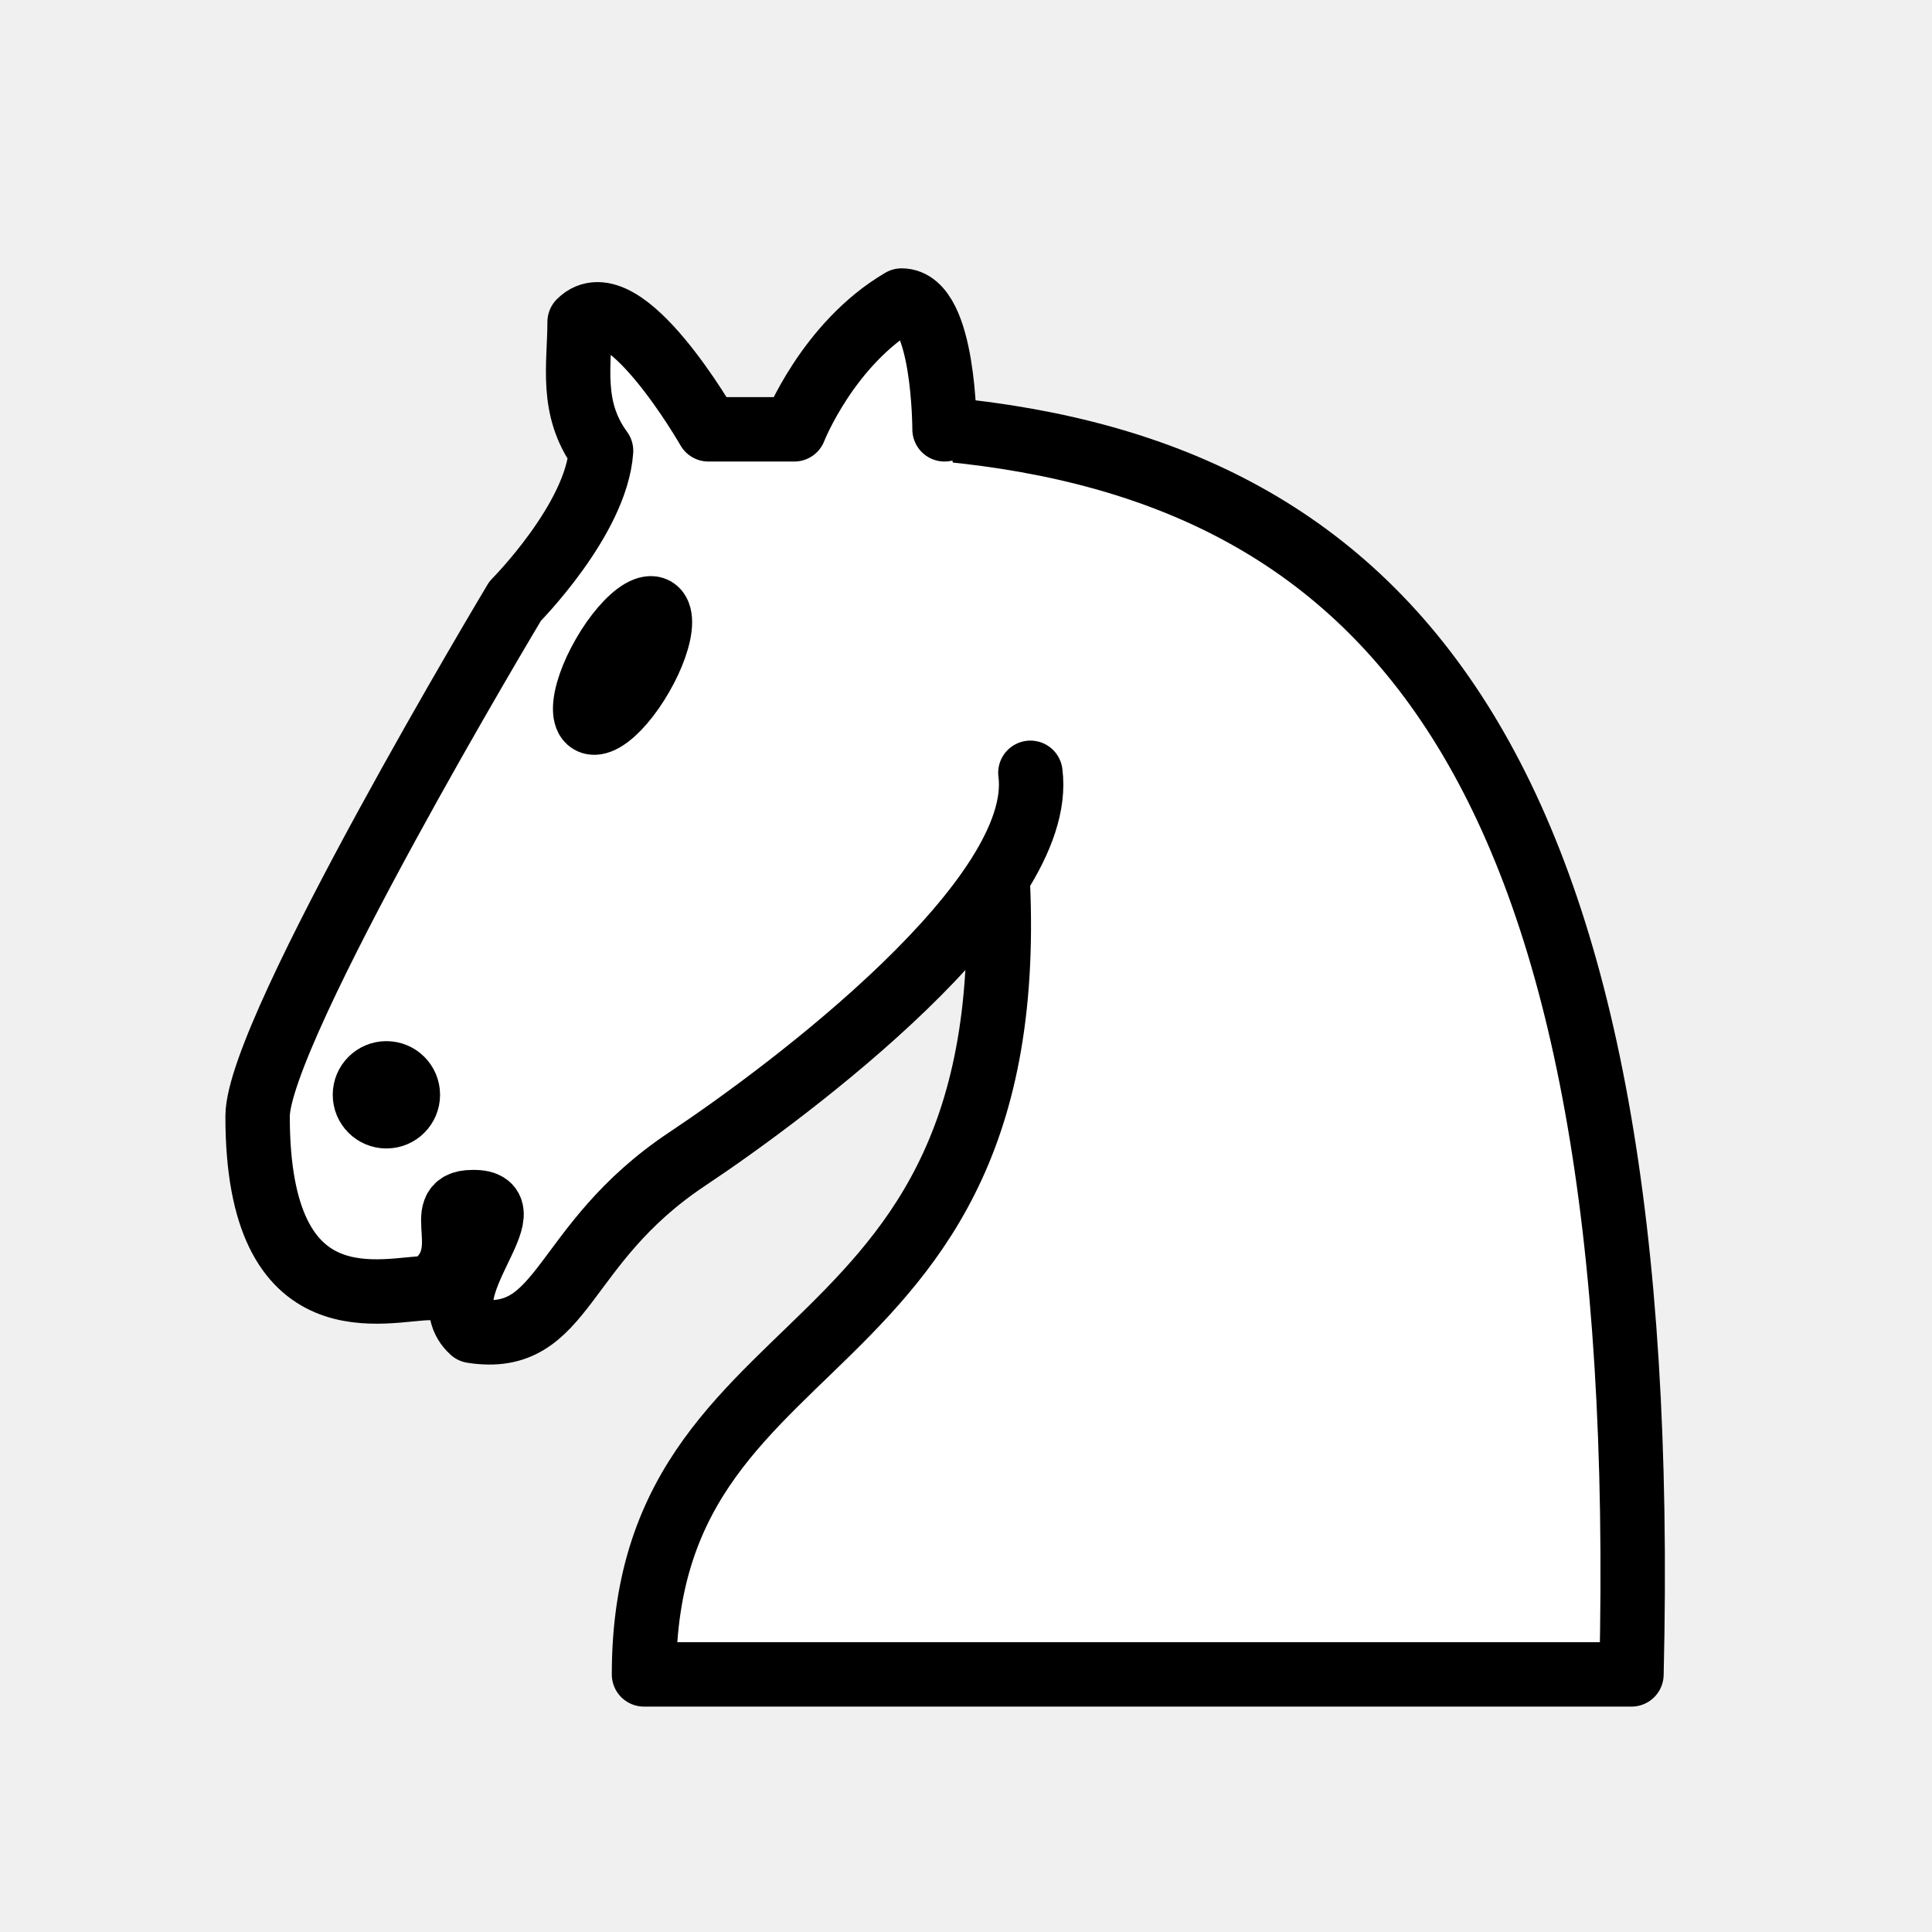
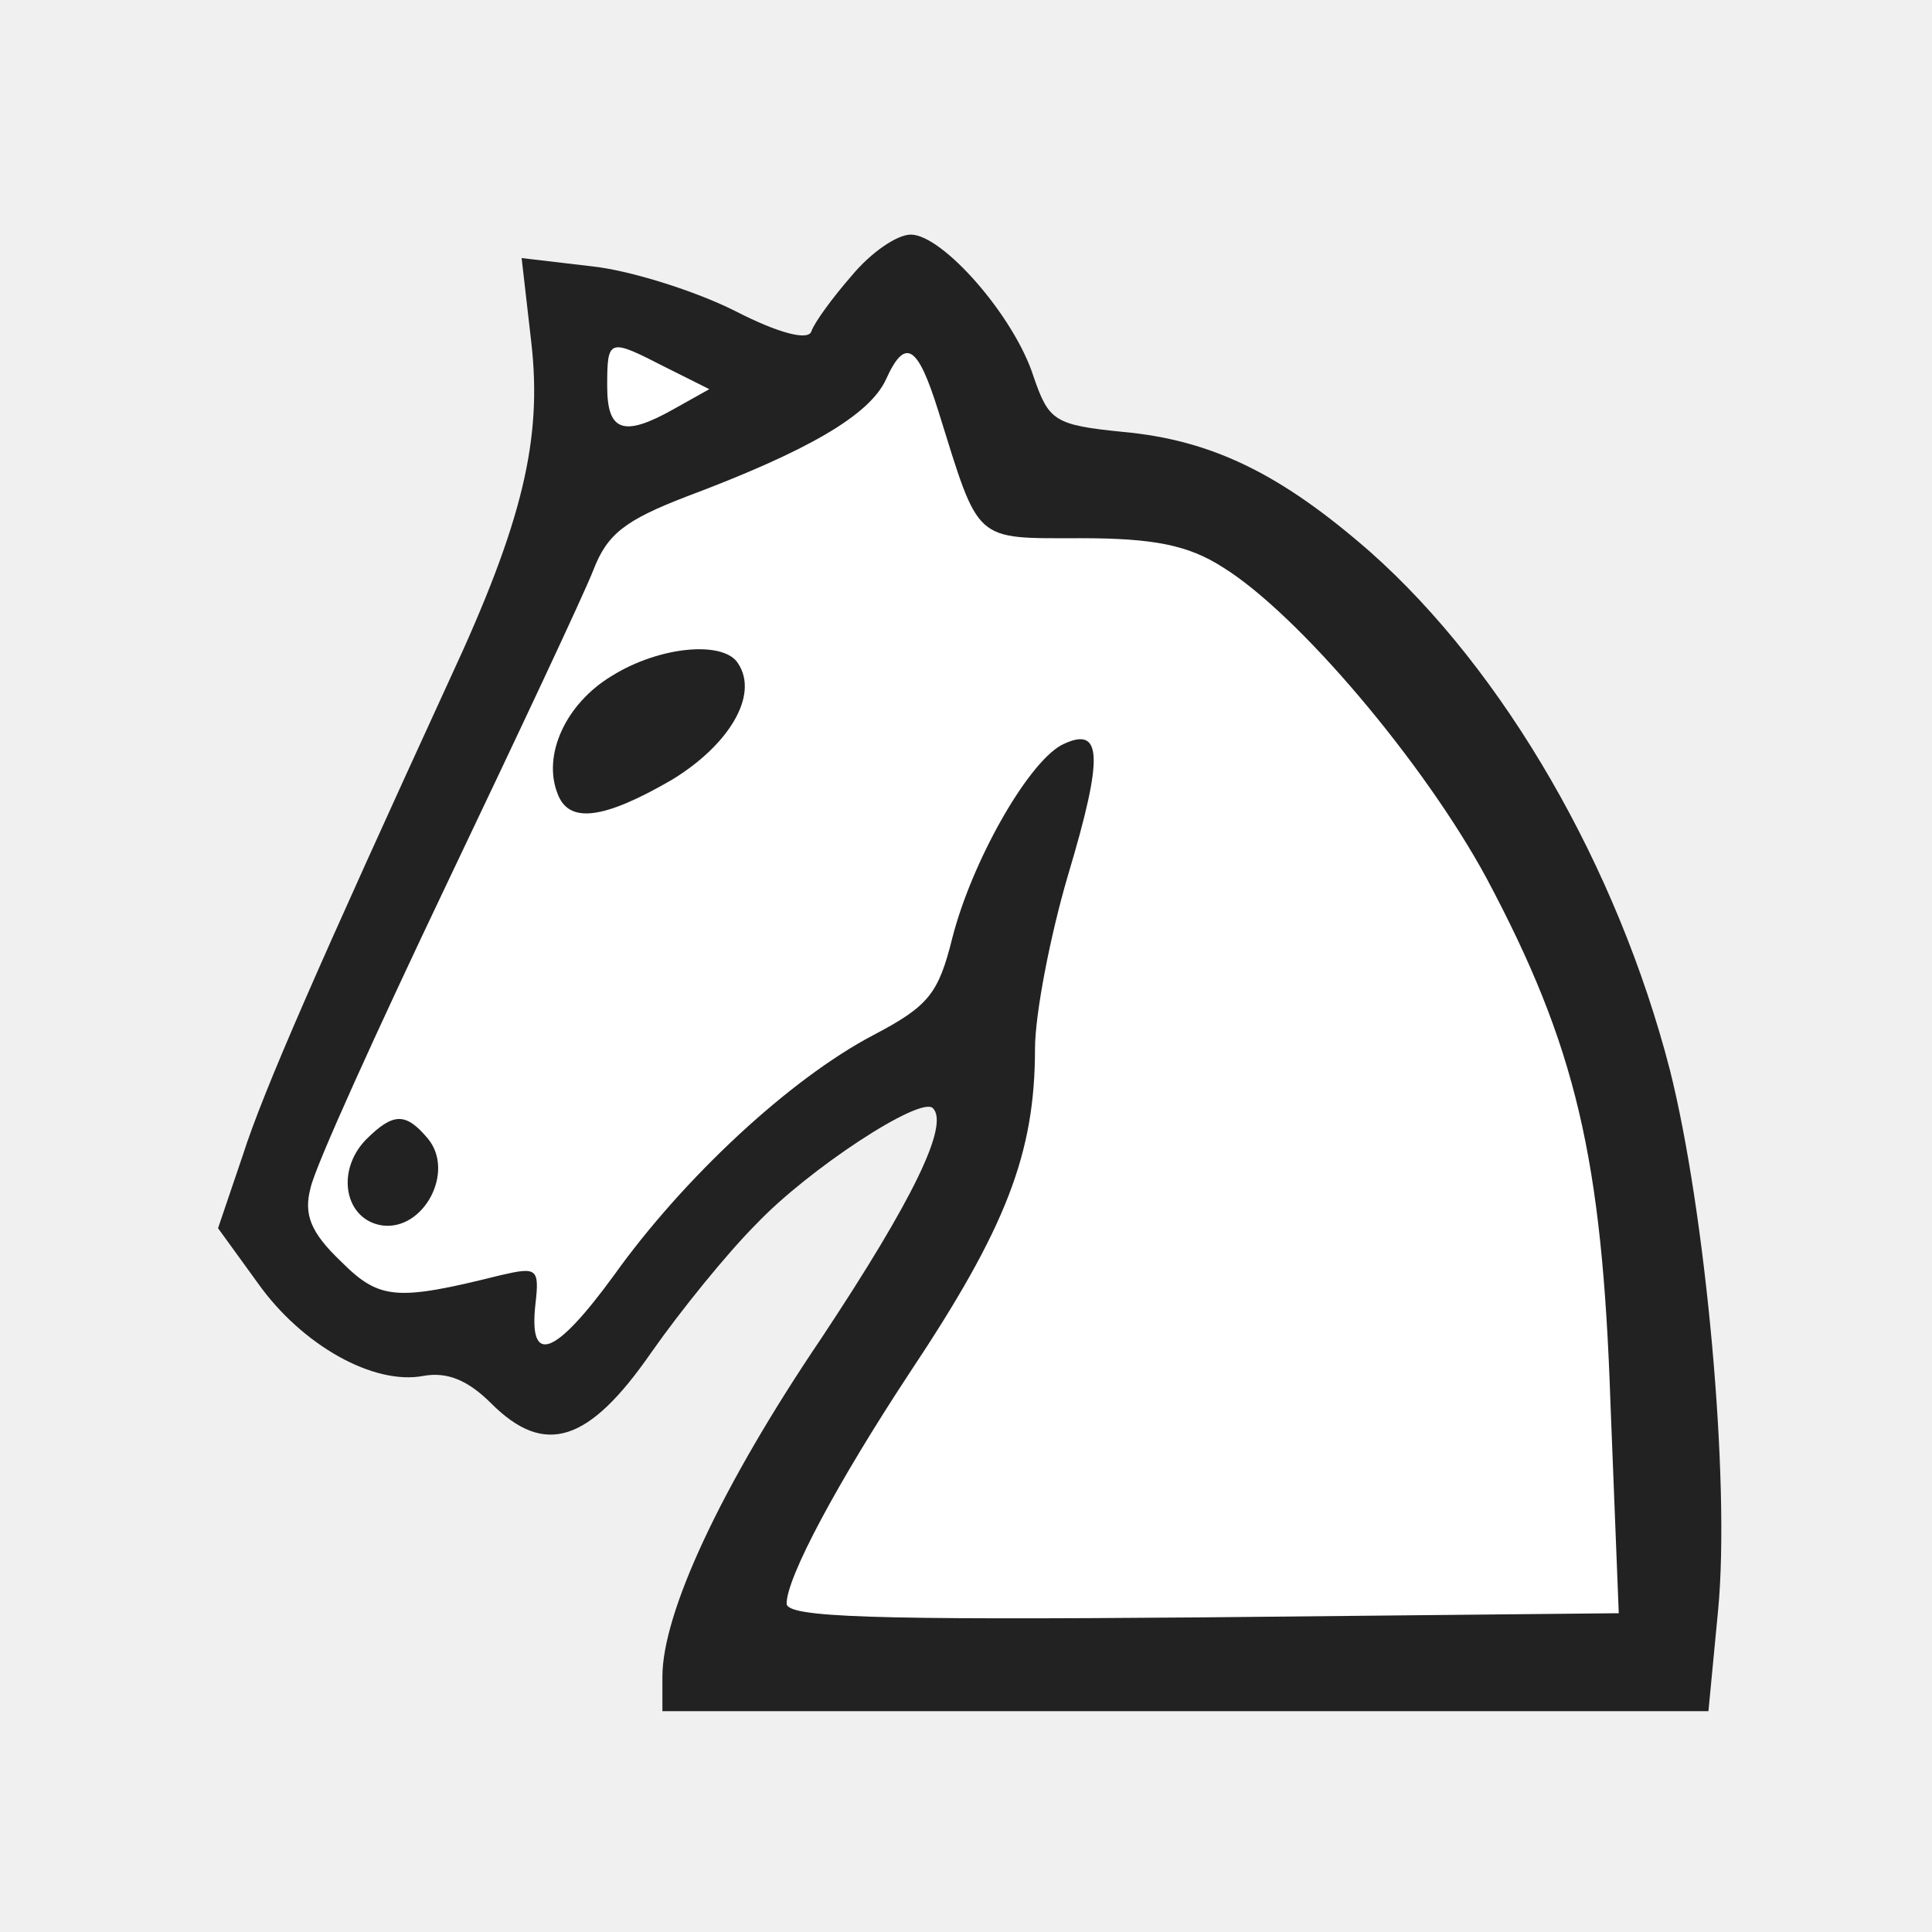
- <svg xmlns="http://www.w3.org/2000/svg" viewBox="0 0 45 45">
-   <g fill="none" fill-rule="evenodd" stroke="#000" stroke-width="1.5" stroke-linecap="round" stroke-linejoin="round">
-     <path d="M22 10c10.5 1 16.5 8 16 29H15c0-9 10-6.5 8-21" fill="#fff" />
-     <path d="M24 18c.38 2.91-5.55 7.37-8 9-3 2-2.82 4.34-5 4-1.042-.94 1.41-3.04 0-3-1 0 .19 1.23-1 2-1 0-4.003 1-4-4 0-2 6-12 6-12s1.89-1.9 2-3.5c-.73-.994-.5-2-.5-3 1-1 3 2.5 3 2.5h2s.78-1.992 2.5-3c1 0 1 3 1 3" fill="#fff" />
-     <path d="M9.5 25.5a.5.5 0 11-1 0 .5.5 0 111 0zM14.933 15.75a.5 1.5 30 11-.866-.5.5 1.5 30 11.866.5z" fill="#000" />
-   </g>
+ <svg xmlns="http://www.w3.org/2000/svg" width="140" height="140" viewBox="0 0 140 140">
+   <path fill="#222" d="M61.699 20C60.3 21.6 59 23.4 58.8 24c-.2.7-2.3.2-5.601-1.5-2.8-1.4-7.5-2.9-10.3-3.2l-5.1-.6.7 6.1c.8 7-.601 13-5.9 24.4-9.4 20.5-13.5 29.8-15 34.5L15.8 89l2.899 4c3.2 4.5 8.4 7.4 12 6.7 1.7-.3 3.2.3 4.9 2 3.9 3.899 7.1 2.8 11.6-3.7 2.101-3 5.5-7.2 7.601-9.3 3.8-4 11.899-9.3 12.8-8.4 1.2 1.2-1.4 6.601-8.1 16.7-7.301 10.8-11.5 19.9-11.5 24.5v2.5h75.799l.7-7.3c.899-9.4-.899-28.9-3.5-39.2-3.802-14.7-12-28.9-21.7-37.5-6.4-5.6-11.4-8.1-17.9-8.7-5-.5-5.398-.8-6.5-4C73.5 22.9 68.3 17 66 17c-1 0-2.9 1.3-4.301 3z" />
+   <path fill="#FFF" d="M48.199 26.6l3.2 1.601-2.5 1.399C45.199 31.7 44 31.3 44 28c0-3.5.1-3.5 4.199-1.4zM68 29.8c3 9.6 2.5 9.2 10.3 9.2 5.3 0 7.8.5 10.3 2.1 5.5 3.4 14.601 14.2 19.101 22.5 6.5 12.2 8.399 20.3 9 38.101l.601 15.199-30.199.301c-24 .199-30.101 0-30.101-1 0-1.9 3.699-8.801 8.899-16.7C72.898 89 75 83.6 75 76c0-2.5 1.1-8.2 2.398-12.6 2.602-8.7 2.5-10.9-.5-9.4-2.5 1.4-6.5 8.5-7.898 14-1 4-1.7 4.9-5.7 7-6.101 3.2-13.8 10.4-18.8 17.4-4.301 5.898-6.2 6.6-5.7 2.1.3-2.6.1-2.7-2.5-2.1-7.601 1.898-8.8 1.8-11.601-1C22.5 89.3 22 88 22.5 86.1c.3-1.5 4.8-11.398 9.899-22.1C37.5 53.3 42.3 43.1 43 41.3c1-2.6 2.3-3.6 6.699-5.3 8.801-3.3 13.301-5.9 14.5-8.5C65.6 24.4 66.5 25 68 29.8z" />
+   <path fill="#222" d="M44.3 49c-3.3 2-5 5.7-3.9 8.5.8 2.2 3.3 1.9 8.3-1 4.1-2.5 6.3-6.1 4.8-8.4-1-1.7-5.7-1.3-9.2.9zM26.5 82.6c-2.2 2.3-1.5 5.8 1.199 6.2 3 .4 5.301-3.899 3.301-6.3-1.601-1.9-2.5-1.9-4.5.1z" />
</svg>
